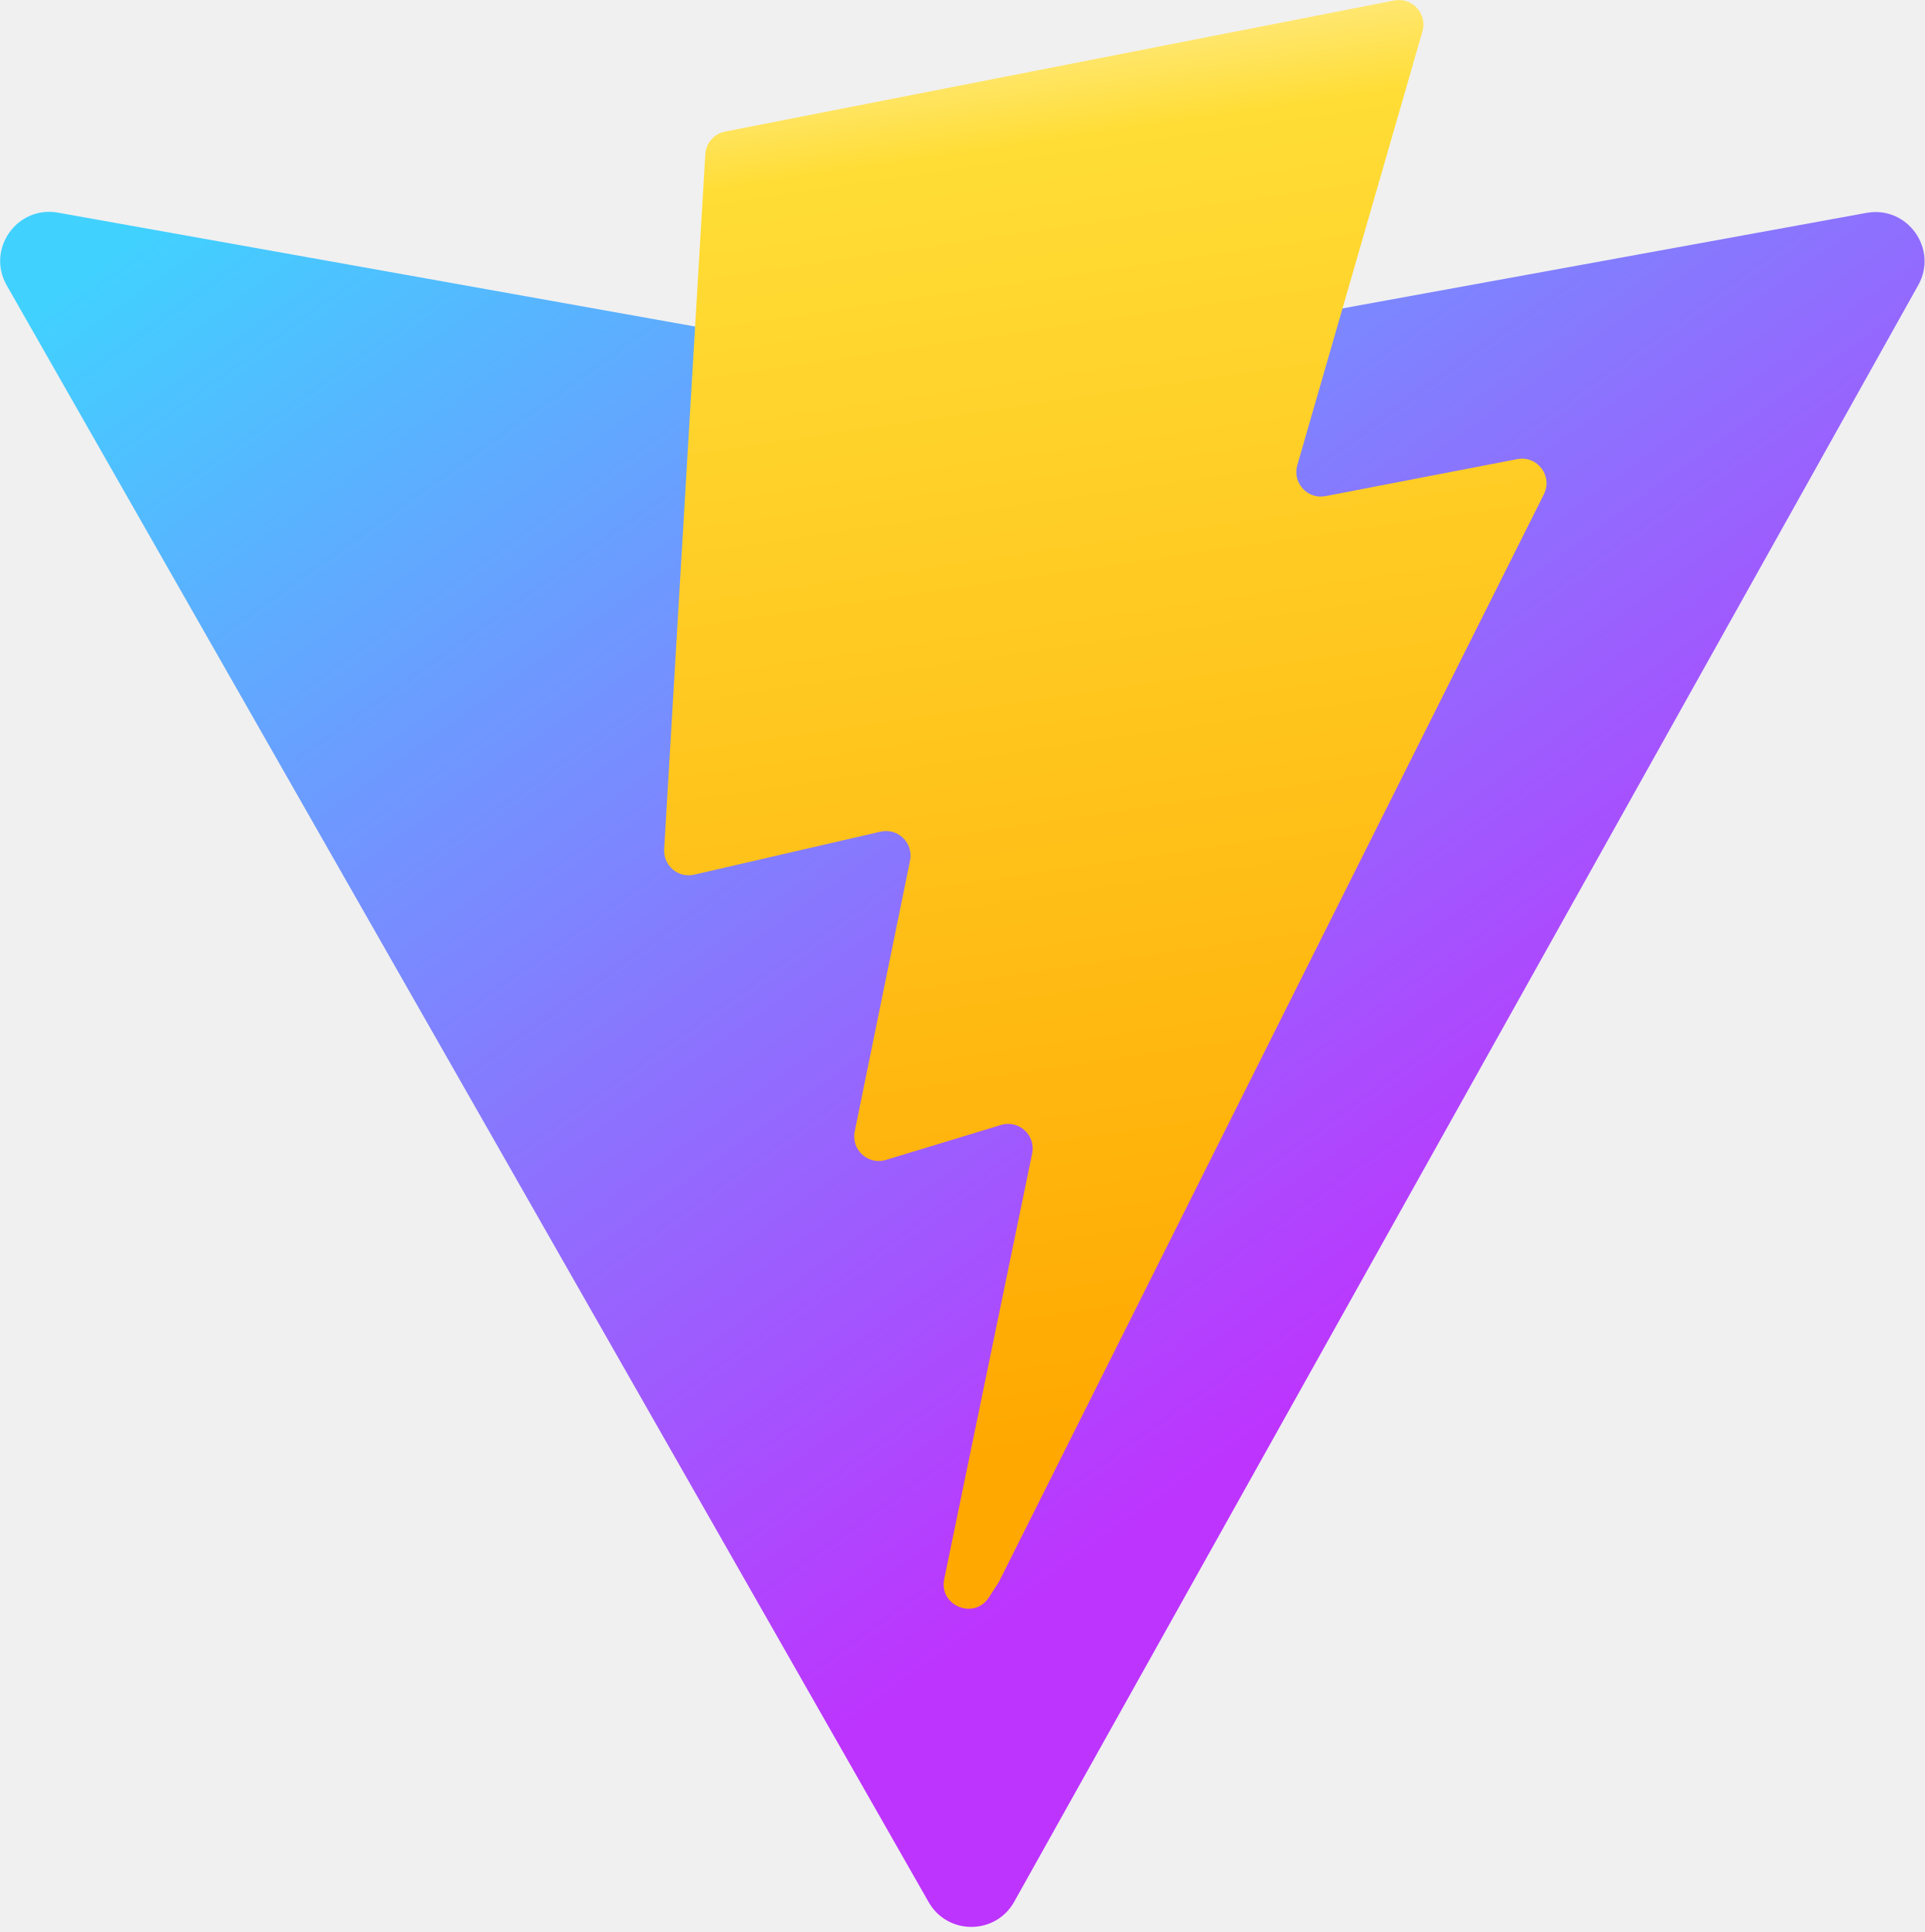
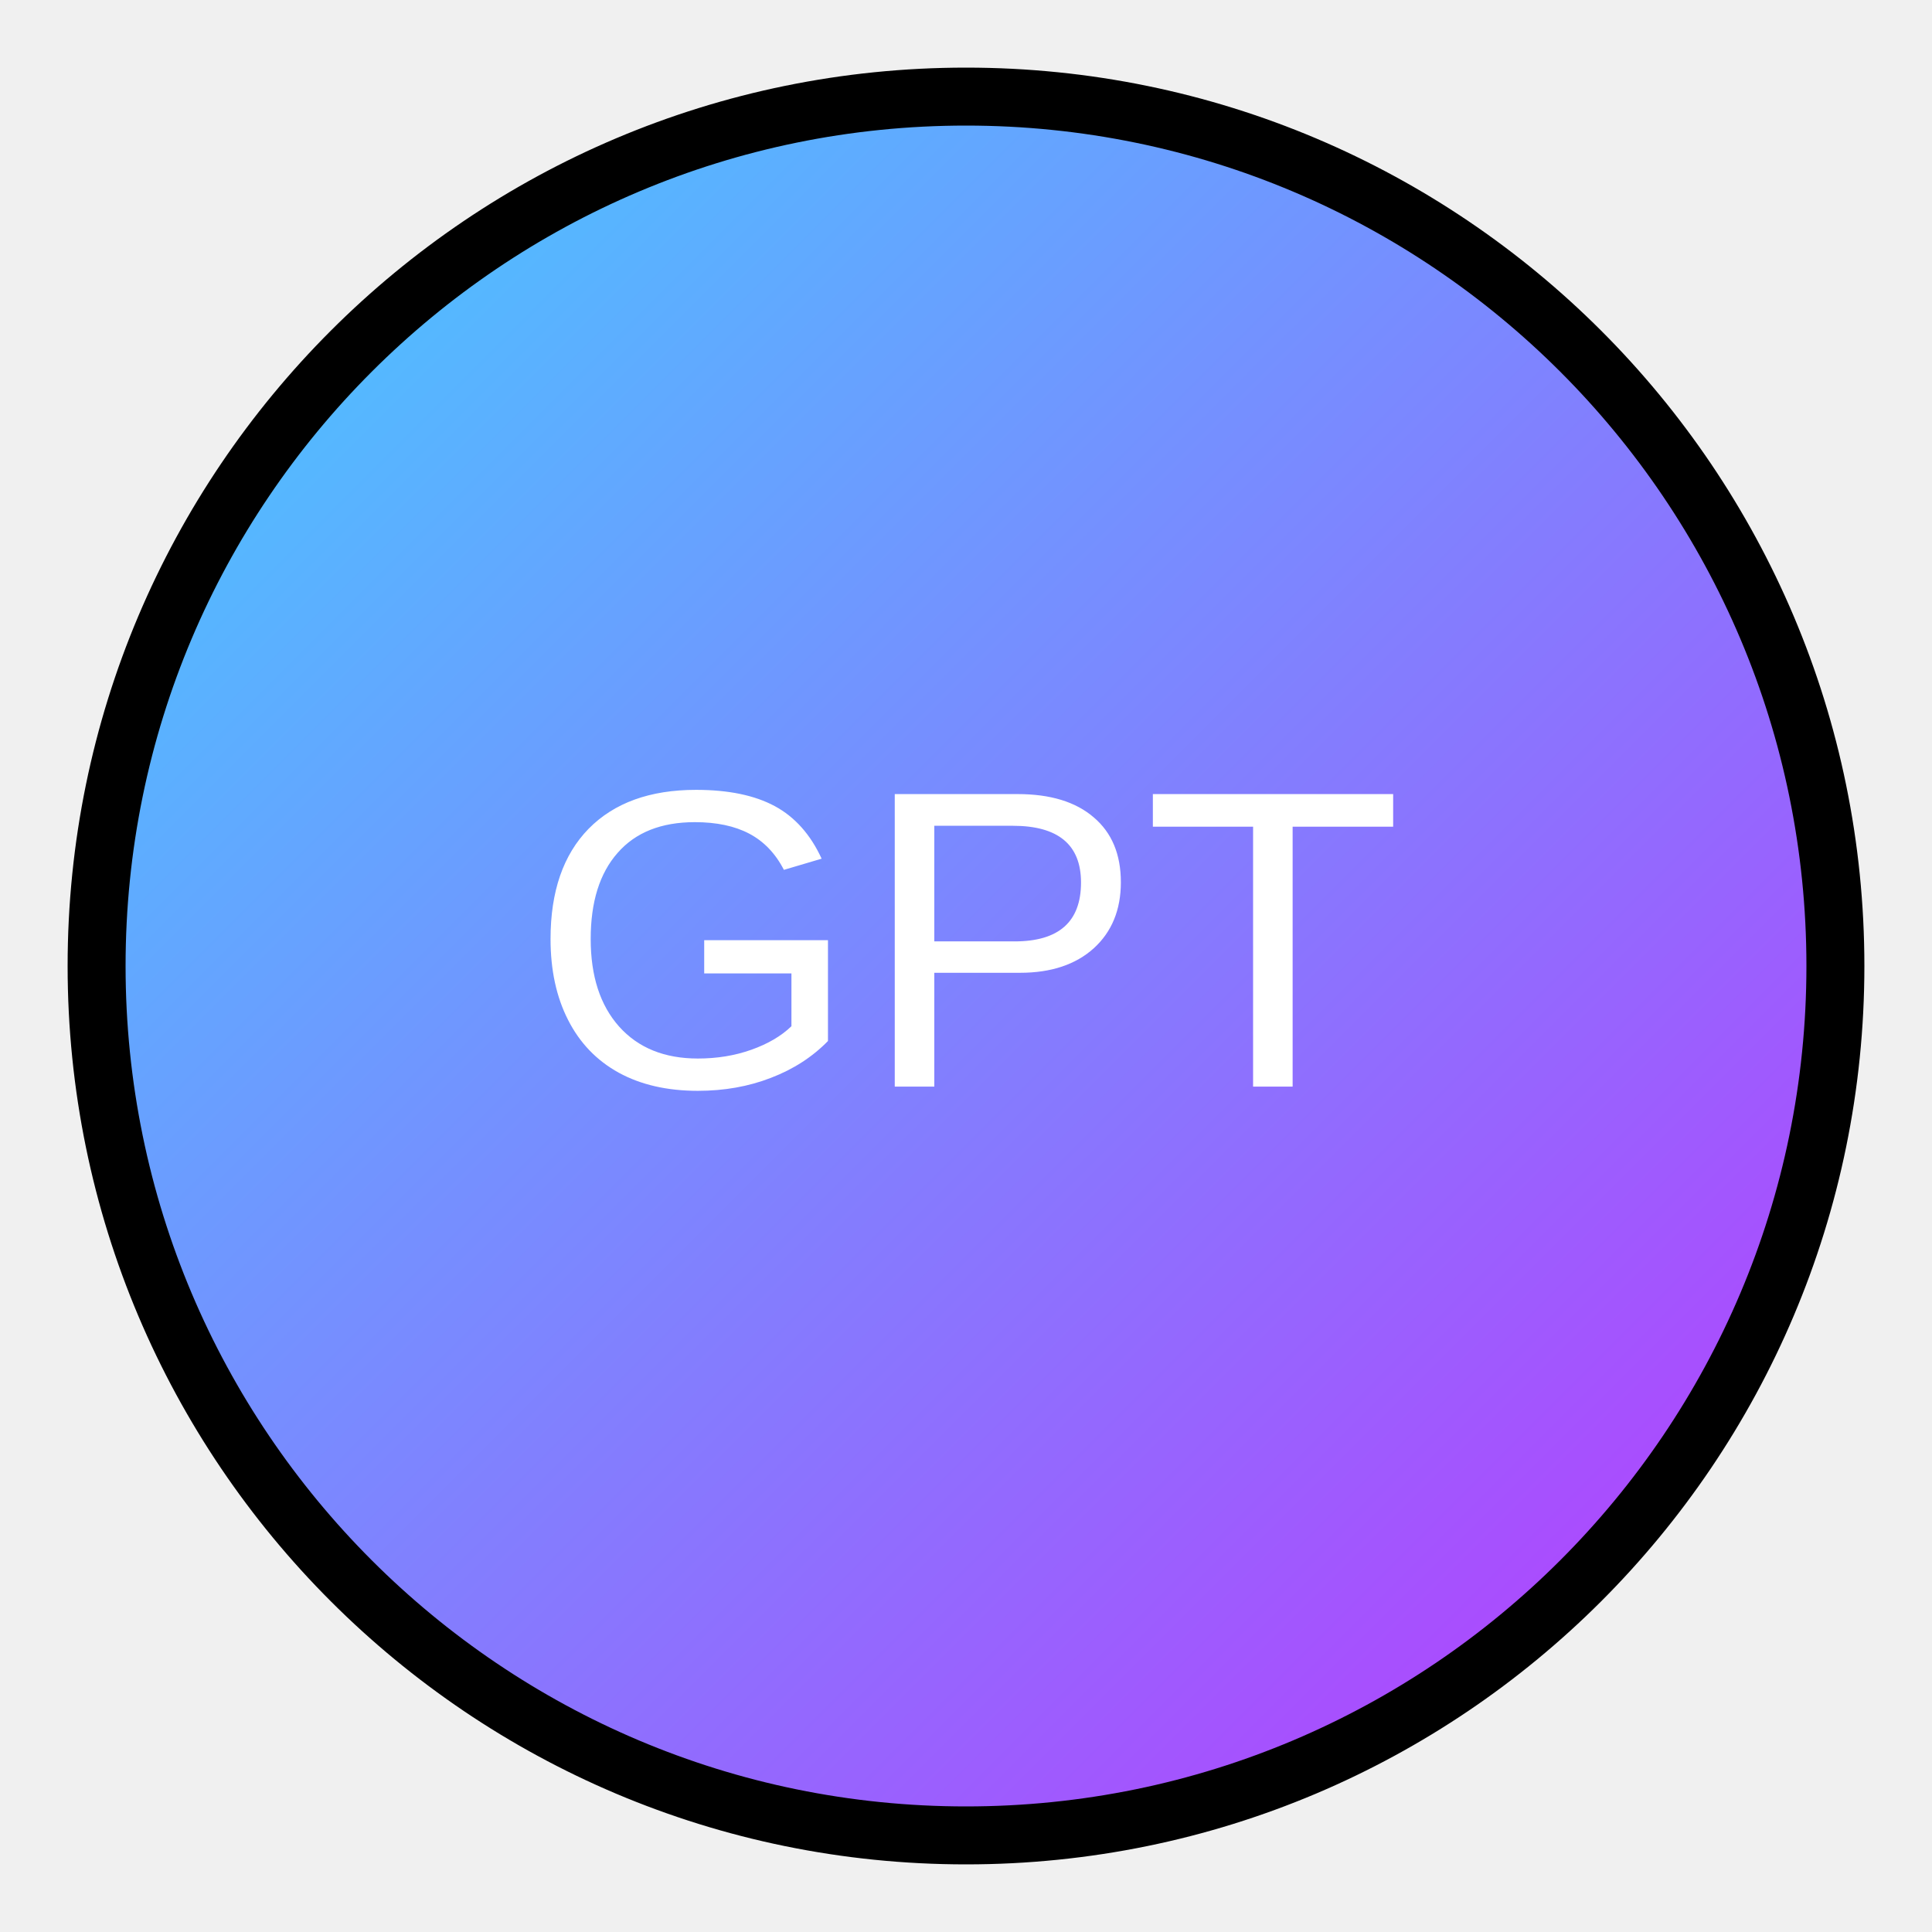
- <svg xmlns="http://www.w3.org/2000/svg" aria-hidden="true" role="img" class="iconify iconify--logos" width="31.88" height="32" preserveAspectRatio="xMidYMid meet" viewBox="0 0 256 257">
+ <svg xmlns="http://www.w3.org/2000/svg" viewBox="0 0 100 100" width="200" height="200">
+   <circle cx="50" cy="50" r="45" fill="url(#grad1)" stroke="#000" stroke-width="3" />
+   <text x="50%" y="50%" dominant-baseline="middle" text-anchor="middle" fill="#fff" font-family="Arial" font-size="22">
+     GPT
+   </text>
  <defs>
-     <linearGradient id="IconifyId1813088fe1fbc01fb466" x1="-.828%" x2="57.636%" y1="7.652%" y2="78.411%">
-       <stop offset="0%" stop-color="#41D1FF" />
-       <stop offset="100%" stop-color="#BD34FE" />
-     </linearGradient>
-     <linearGradient id="IconifyId1813088fe1fbc01fb467" x1="43.376%" x2="50.316%" y1="2.242%" y2="89.03%">
-       <stop offset="0%" stop-color="#FFEA83" />
-       <stop offset="8.333%" stop-color="#FFDD35" />
-       <stop offset="100%" stop-color="#FFA800" />
+     <linearGradient id="grad1" x1="0%" y1="0%" x2="100%" y2="100%">
+       <stop offset="0%" style="stop-color:#41D1FF;stop-opacity:1" />
+       <stop offset="100%" style="stop-color:#BD34FE;stop-opacity:1" />
    </linearGradient>
  </defs>
-   <path fill="url(#IconifyId1813088fe1fbc01fb466)" d="M255.153 37.938L134.897 252.976c-2.483 4.44-8.862 4.466-11.382.048L.875 37.958c-2.746-4.814 1.371-10.646 6.827-9.67l120.385 21.517a6.537 6.537 0 0 0 2.322-.004l117.867-21.483c5.438-.991 9.574 4.796 6.877 9.62Z" />
-   <path fill="url(#IconifyId1813088fe1fbc01fb467)" d="M185.432.063L96.44 17.501a3.268 3.268 0 0 0-2.634 3.014l-5.474 92.456a3.268 3.268 0 0 0 3.997 3.378l24.777-5.718c2.318-.535 4.413 1.507 3.936 3.838l-7.361 36.047c-.495 2.426 1.782 4.5 4.151 3.78l15.304-4.649c2.372-.72 4.652 1.36 4.15 3.788l-11.698 56.621c-.732 3.542 3.979 5.473 5.943 2.437l1.313-2.028l72.516-144.72c1.215-2.423-.88-5.186-3.54-4.672l-25.505 4.922c-2.396.462-4.435-1.77-3.759-4.114l16.646-57.705c.677-2.35-1.37-4.583-3.769-4.113Z" />
</svg>
